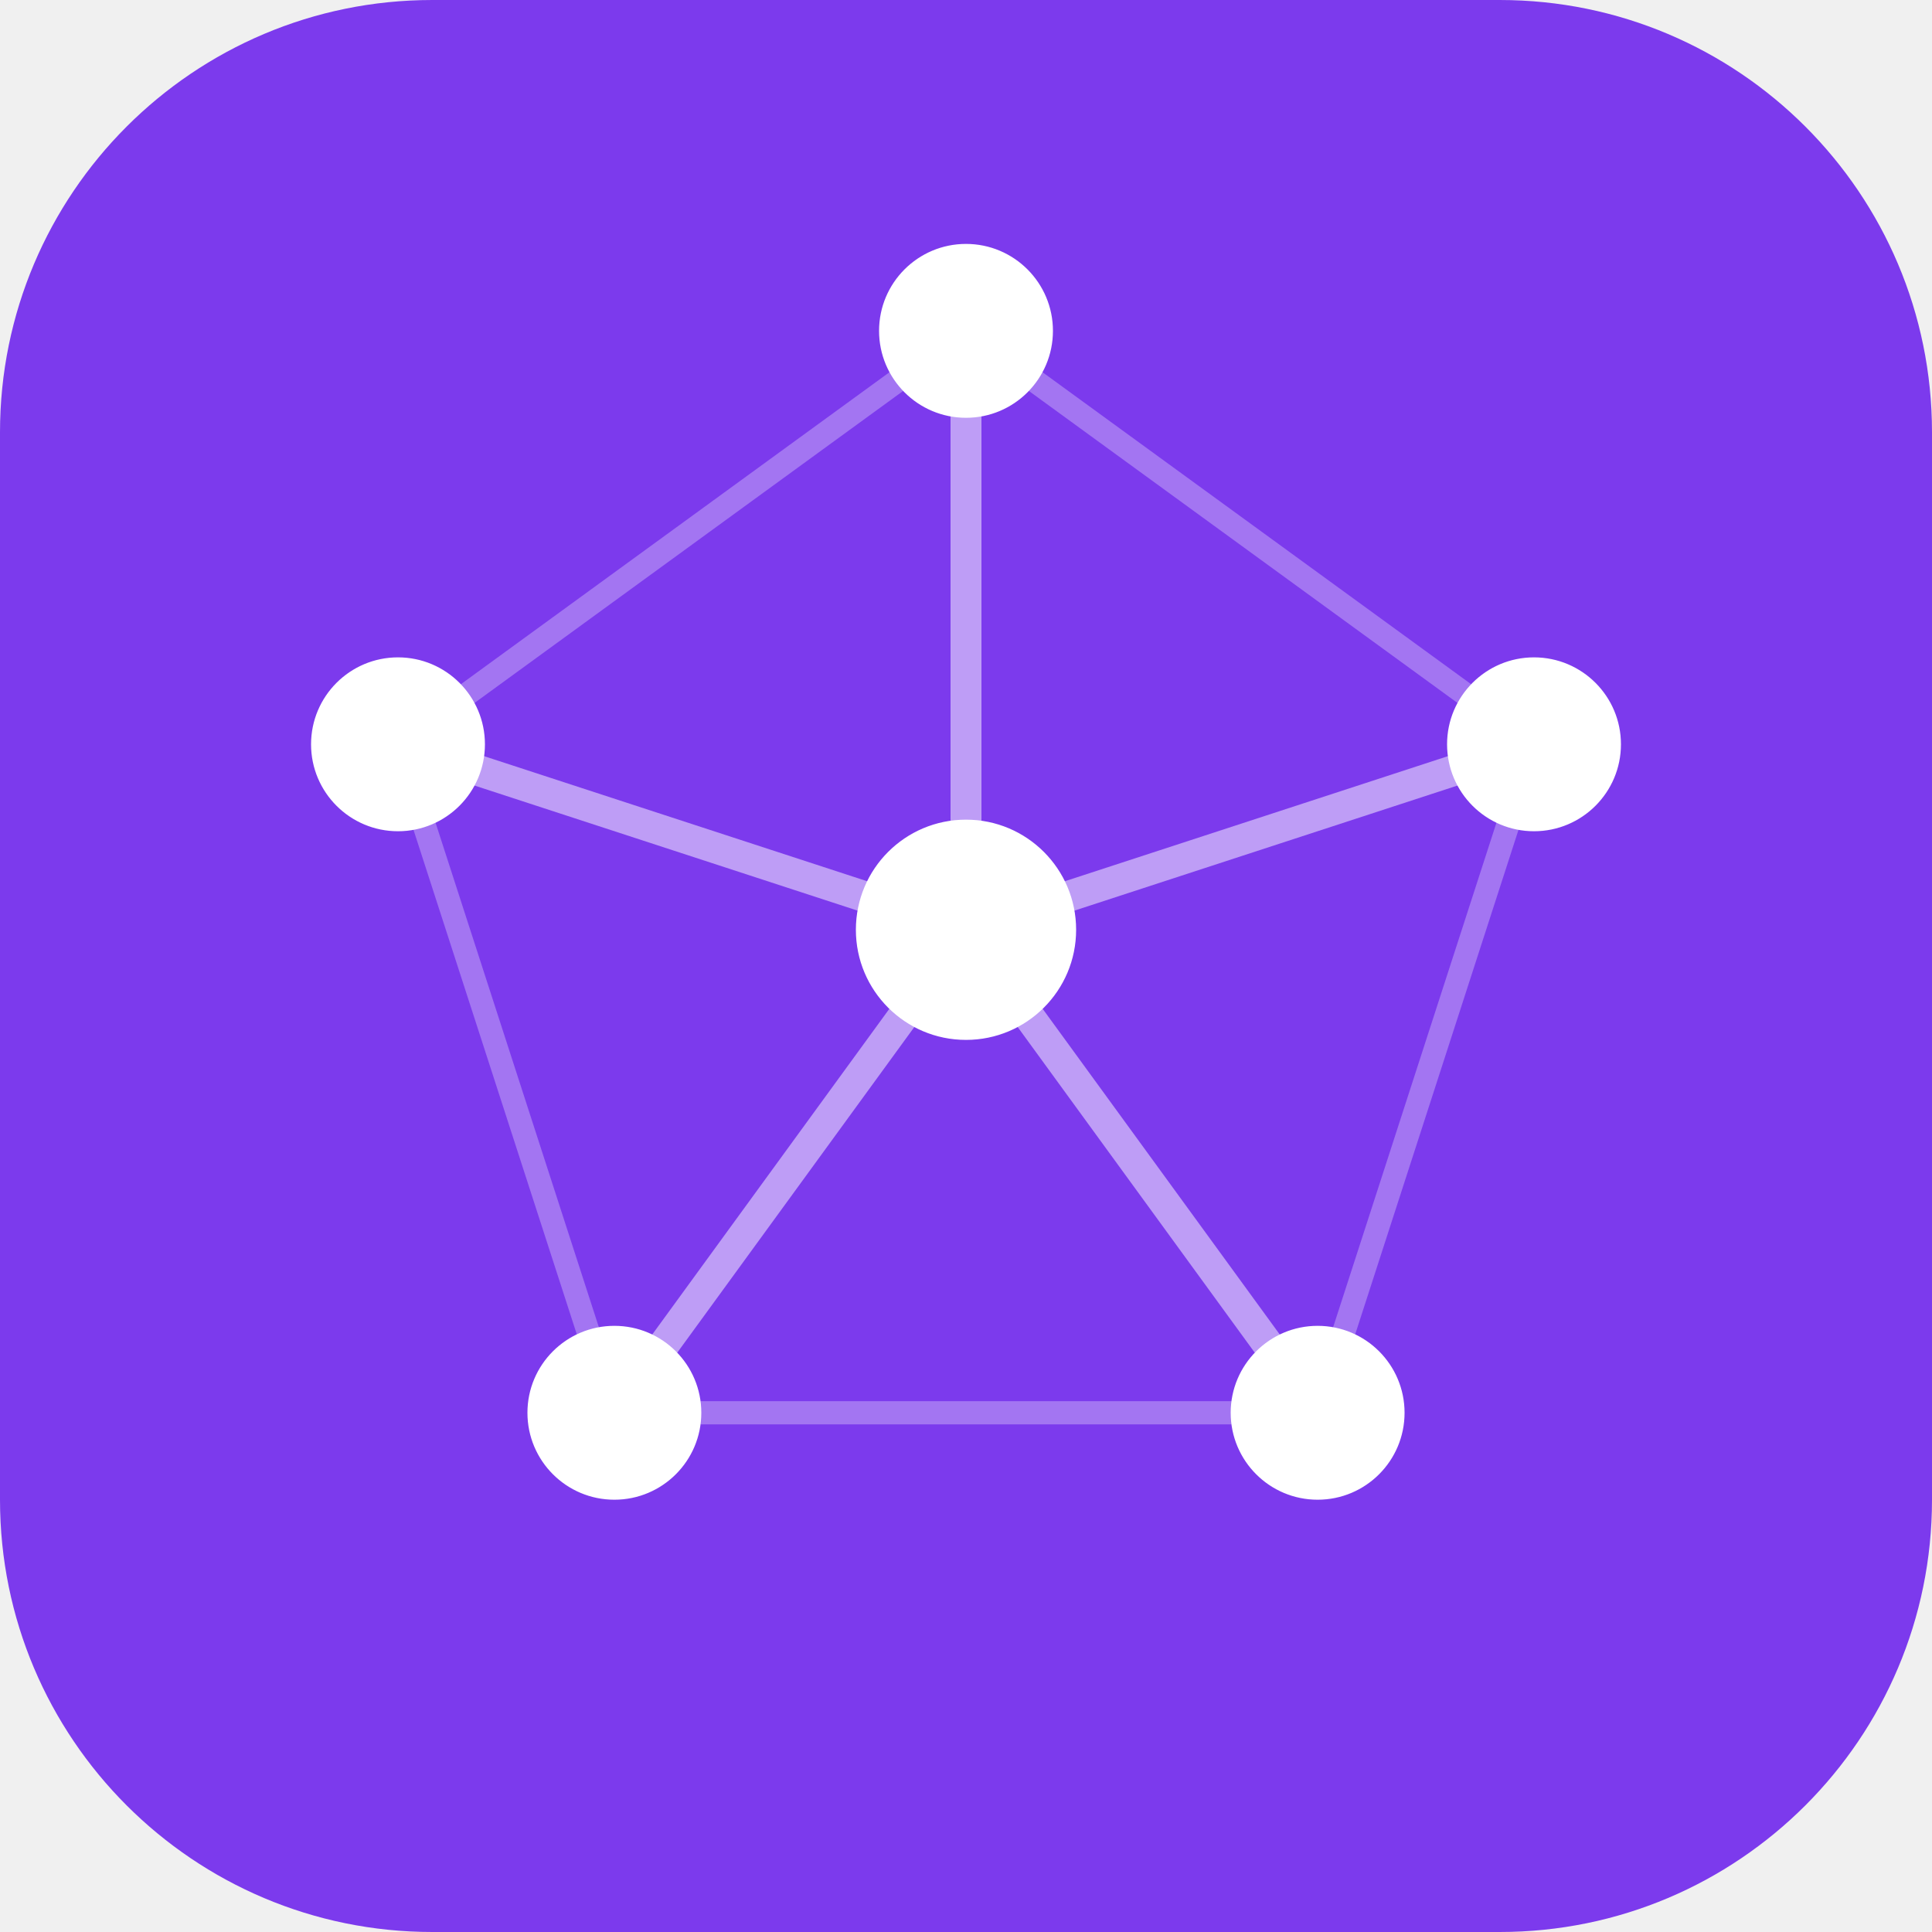
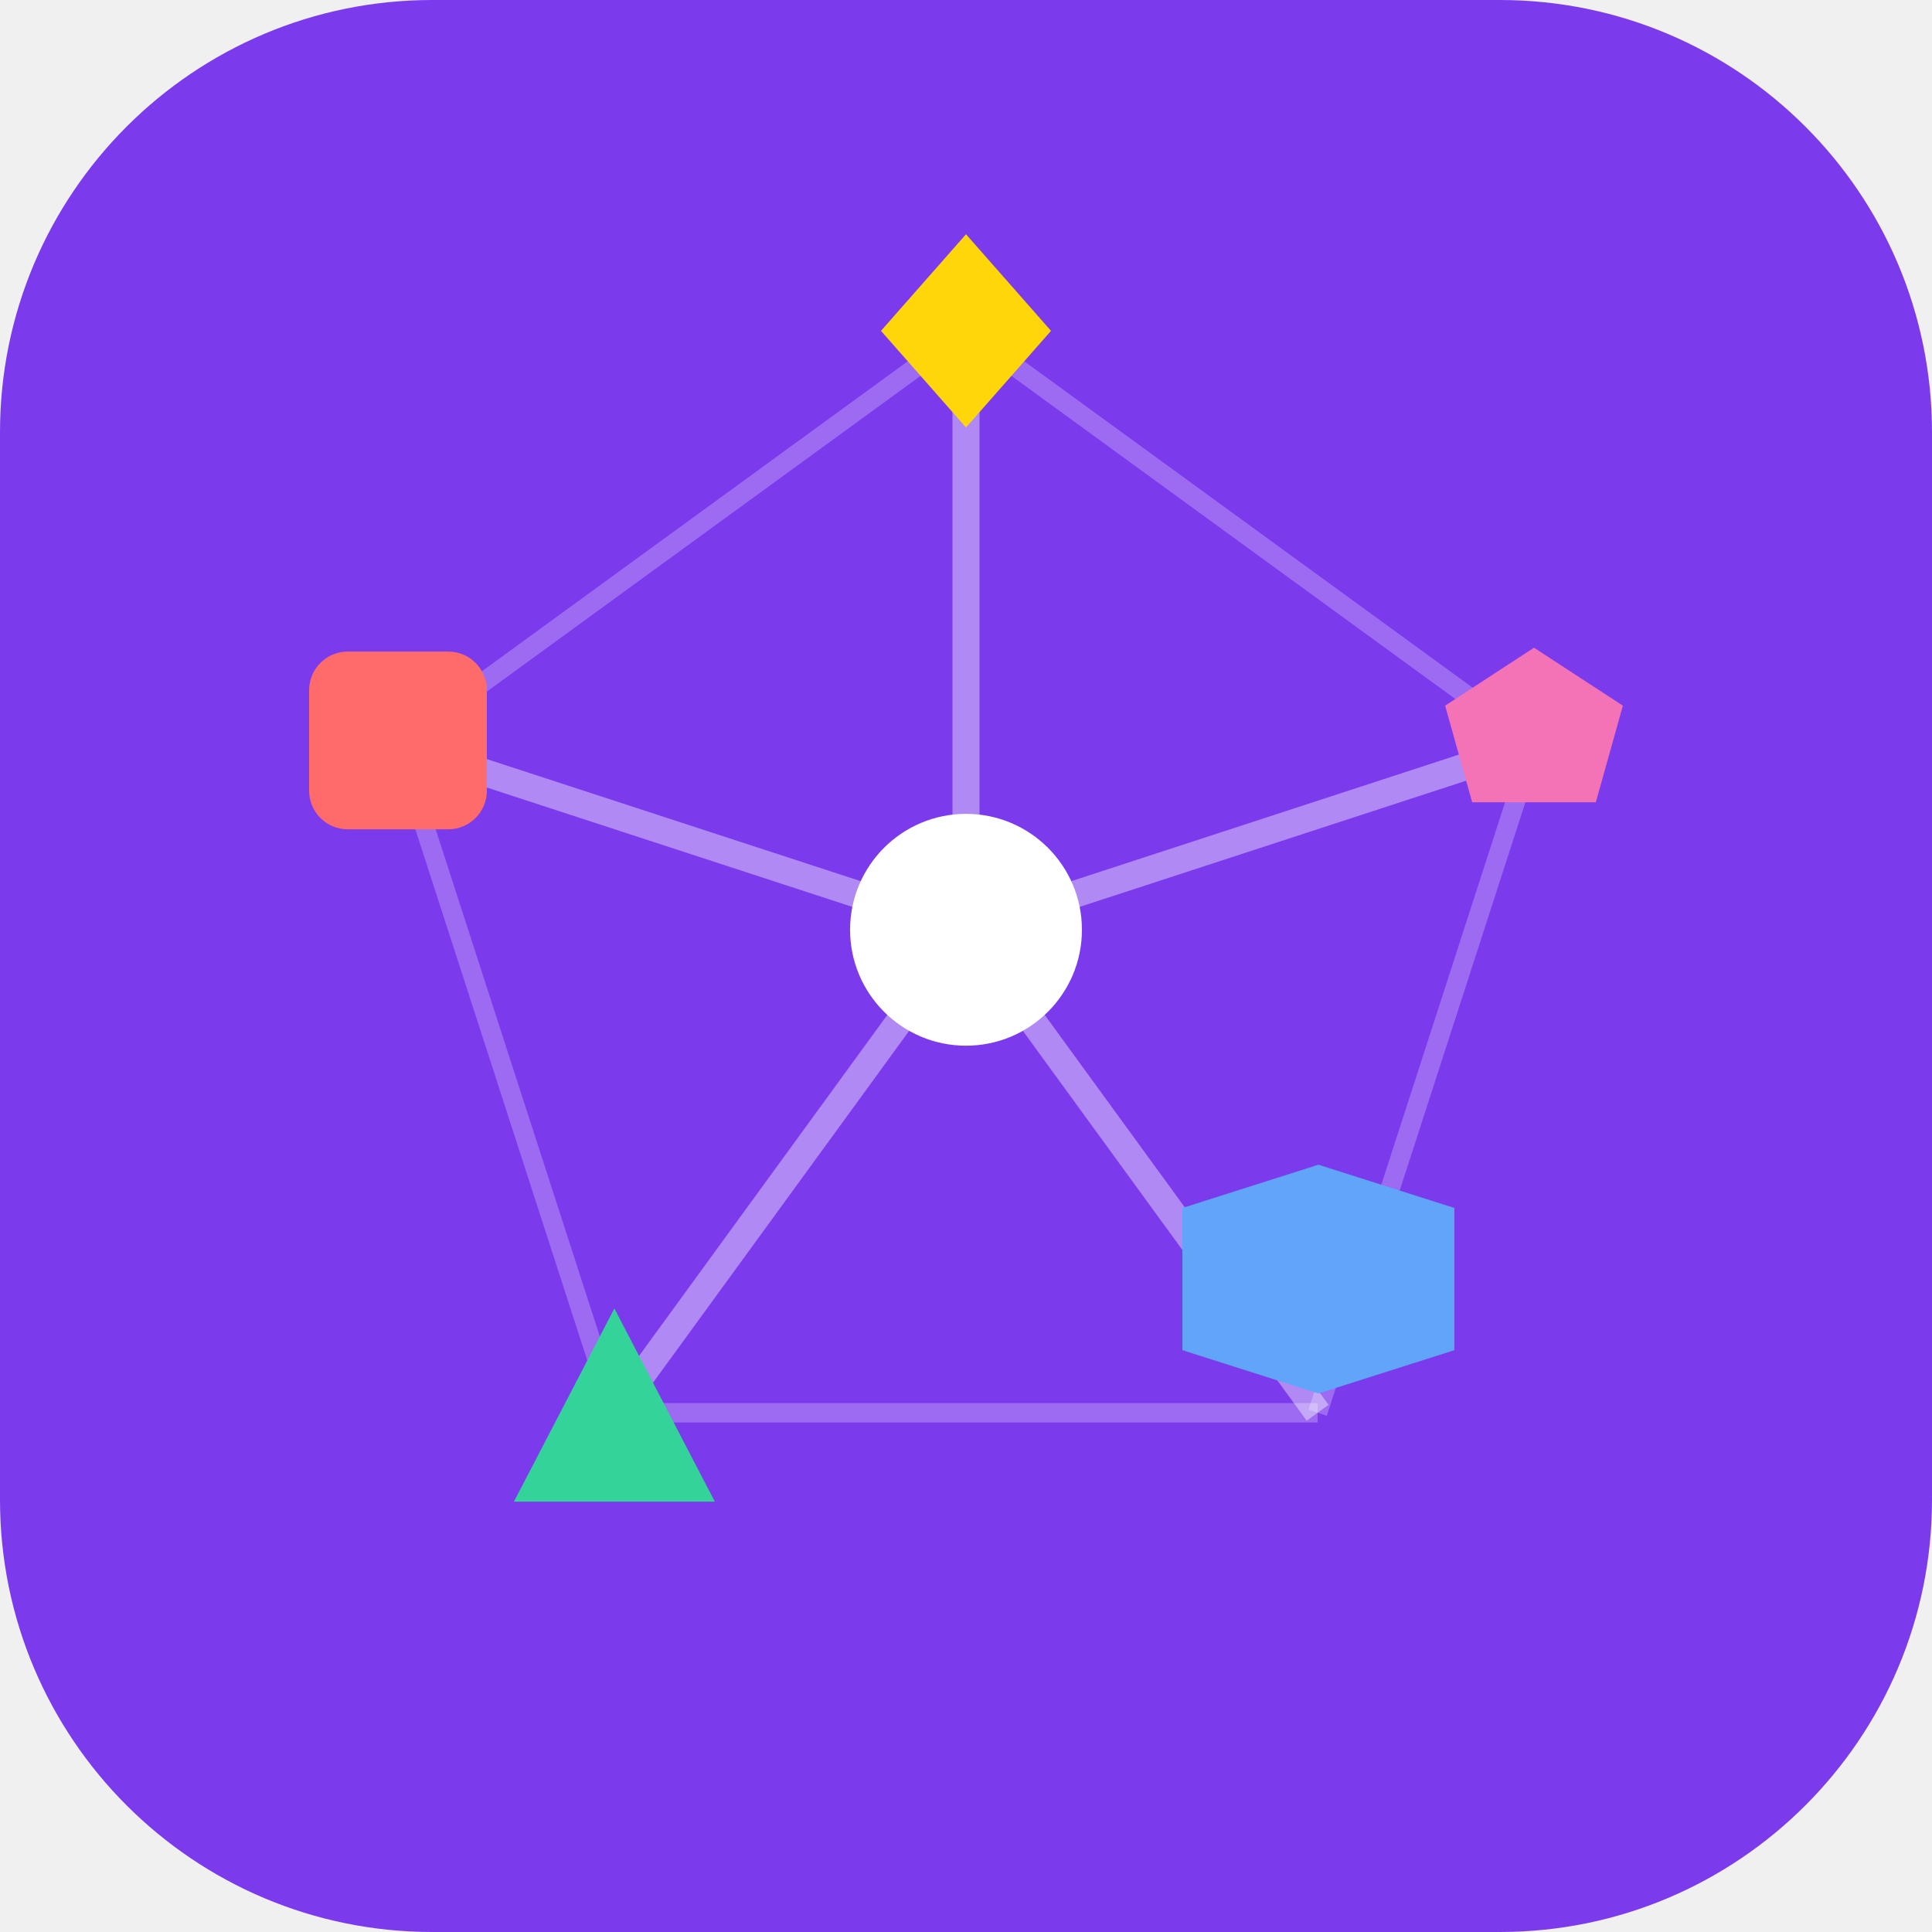
<svg xmlns="http://www.w3.org/2000/svg" viewBox="0 0 800 800">
  <rect width="800" height="800" rx="179" fill="#7C3AED" />
-   <g transform="translate(400 385) scale(1.6)" stroke="#fff" fill="#fff">
-     <circle cx="0" cy="0" r="28" />
-     <circle cx="0" cy="-155" r="22" />
-     <circle cx="-147" cy="-48" r="22" />
-     <circle cx="-91" cy="125" r="22" />
-     <circle cx="91" cy="125" r="22" />
-     <circle cx="147" cy="-48" r="22" />
-     <line x1="0" y1="0" x2="0" y2="-155" stroke-width="8" opacity="0.5" />
-     <line x1="0" y1="0" x2="-147" y2="-48" stroke-width="8" opacity="0.5" />
-     <line x1="0" y1="0" x2="-91" y2="125" stroke-width="8" opacity="0.5" />
-     <line x1="0" y1="0" x2="91" y2="125" stroke-width="8" opacity="0.5" />
-     <line x1="0" y1="0" x2="147" y2="-48" stroke-width="8" opacity="0.5" />
-     <line x1="0" y1="-155" x2="-147" y2="-48" stroke-width="6" opacity="0.3" />
-     <line x1="-147" y1="-48" x2="-91" y2="125" stroke-width="6" opacity="0.3" />
-     <line x1="-91" y1="125" x2="91" y2="125" stroke-width="6" opacity="0.3" />
-     <line x1="91" y1="125" x2="147" y2="-48" stroke-width="6" opacity="0.3" />
-     <line x1="147" y1="-48" x2="0" y2="-155" stroke-width="6" opacity="0.3" />
+   <g transform="translate(400 385) scale(1.6)" fill="none" stroke="#fff">
+     <line x1="0" y1="0" x2="0" y2="-155" stroke-width="7" opacity="0.4" />
+     <line x1="0" y1="0" x2="-147" y2="-48" stroke-width="7" opacity="0.4" />
+     <line x1="0" y1="0" x2="-91" y2="125" stroke-width="7" opacity="0.4" />
+     <line x1="0" y1="0" x2="91" y2="125" stroke-width="7" opacity="0.4" />
+     <line x1="0" y1="0" x2="147" y2="-48" stroke-width="7" opacity="0.4" />
+     <line x1="0" y1="-155" x2="-147" y2="-48" stroke-width="5" opacity="0.25" />
+     <line x1="-147" y1="-48" x2="-91" y2="125" stroke-width="5" opacity="0.25" />
+     <line x1="-91" y1="125" x2="91" y2="125" stroke-width="5" opacity="0.25" />
+     <line x1="91" y1="125" x2="147" y2="-48" stroke-width="5" opacity="0.25" />
+     <line x1="147" y1="-48" x2="0" y2="-155" stroke-width="5" opacity="0.25" />
+     <circle cx="0" cy="0" r="30" fill="#fff" stroke="none" />
+     <polygon points="0,-180 22,-155 0,-130 -22,-155" fill="#FFD60A" stroke="none" />
+     <rect x="-170" y="-72" width="46" height="46" rx="10" fill="#FF6B6B" stroke="none" />
+     <polygon points="-91,98 -65,148 -117,148" fill="#34D399" stroke="none" />
+     <polygon points="91,100 113,107 113,130 91,137 69,130 69,107" fill="#60A5FA" stroke="none" transform="scale(1.6) translate(-34,-62)" />
+     <polygon points="147,-73 170,-58 163,-33 131,-33 124,-58" fill="#F472B6" stroke="none" />
  </g>
</svg>
